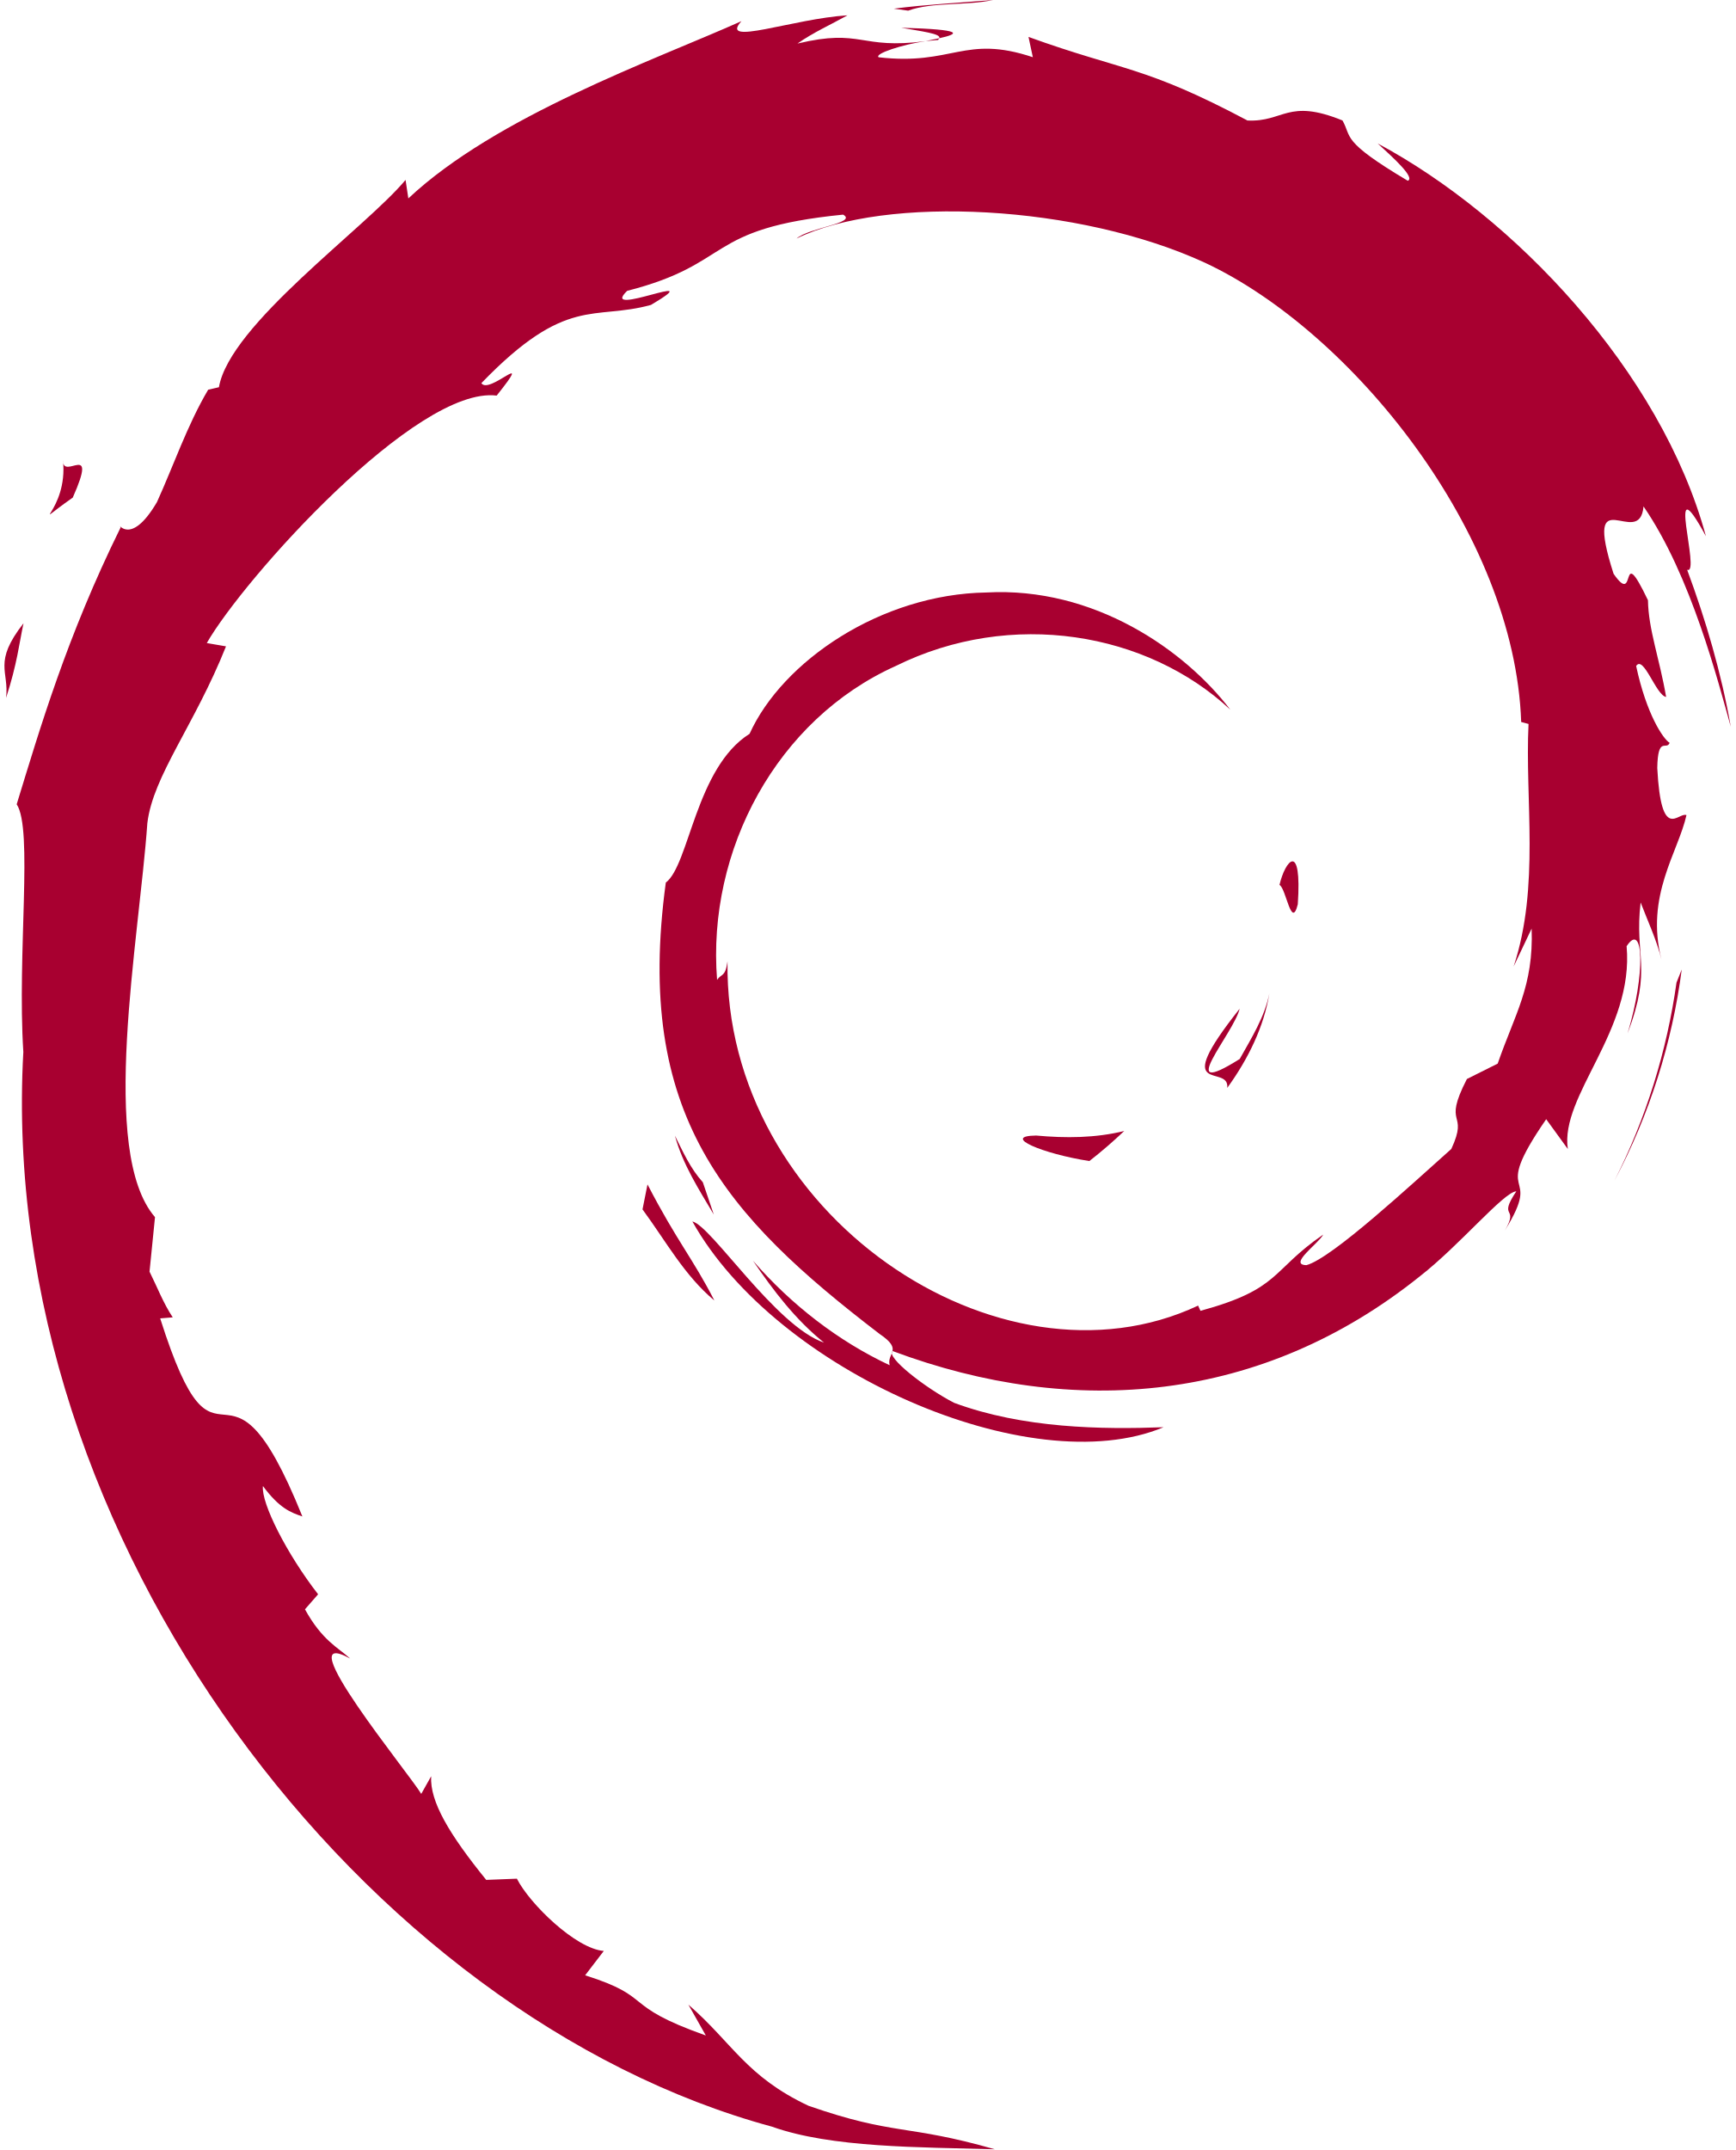
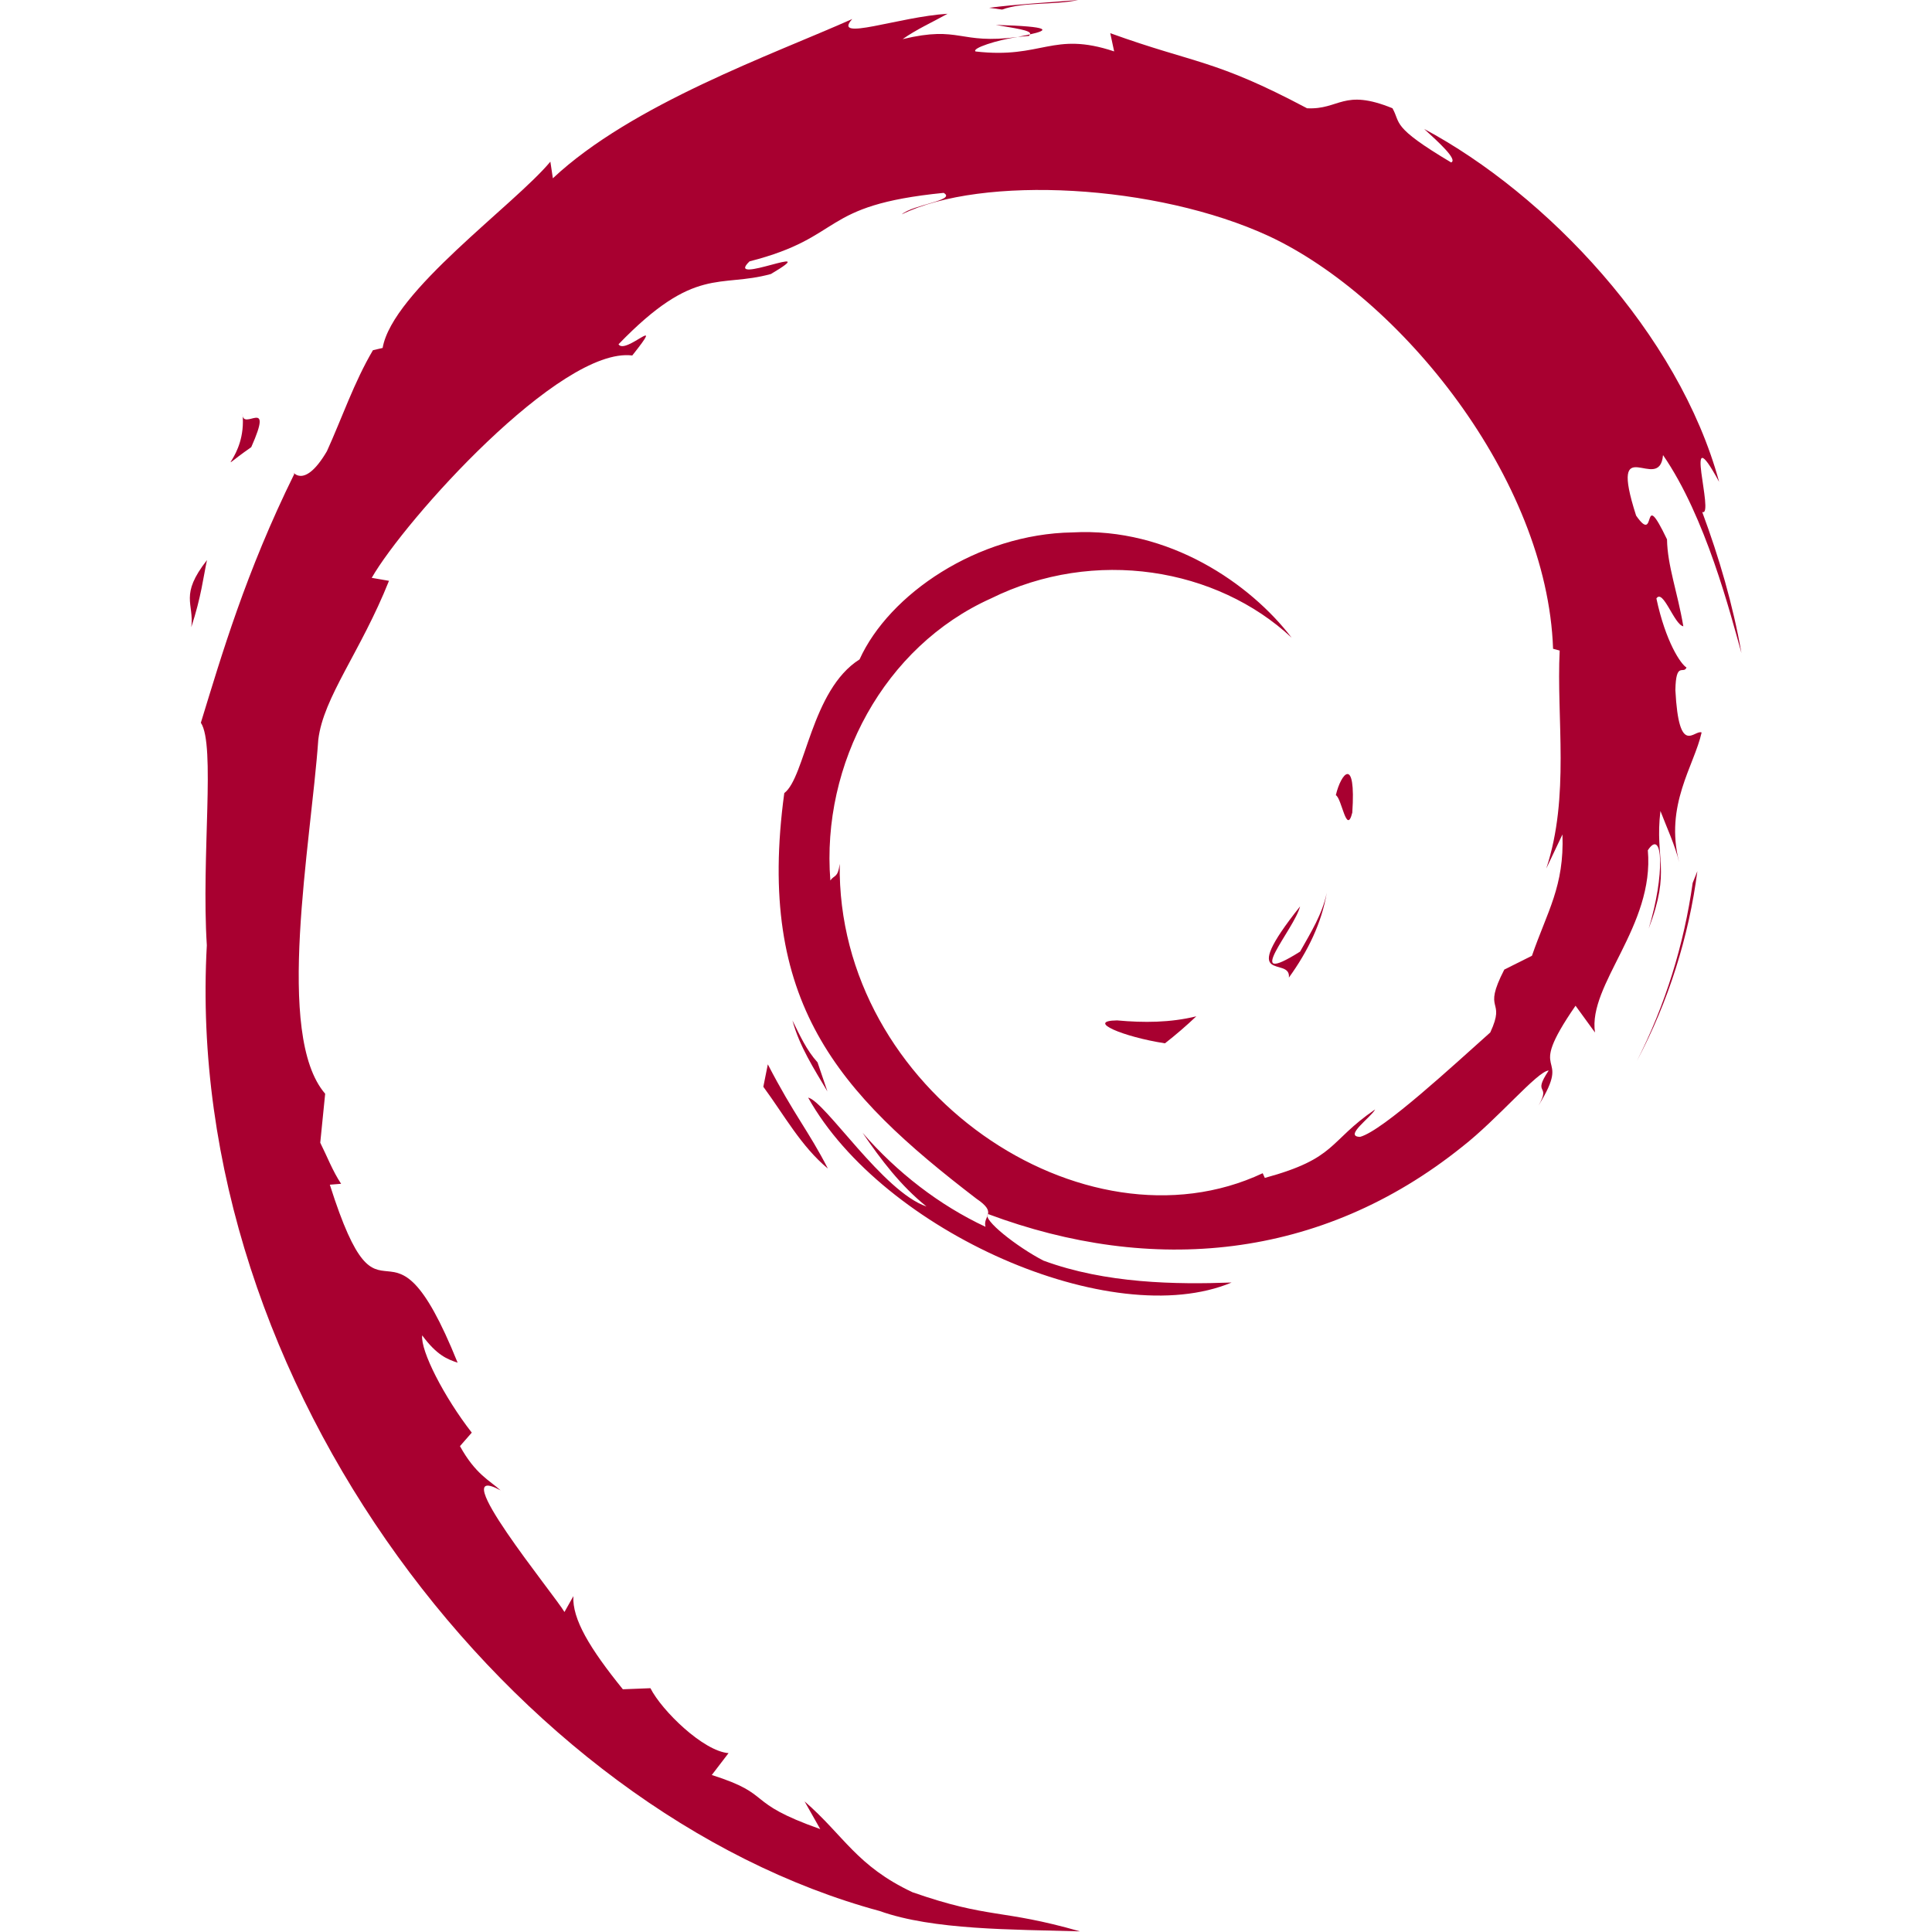
- <svg xmlns="http://www.w3.org/2000/svg" width="2019" height="2500" preserveAspectRatio="xMidYMid" viewBox="0 0 256 317" id="debian">
+ <svg xmlns="http://www.w3.org/2000/svg" width="76" height="76" preserveAspectRatio="xMidYMid" viewBox="0 0 256 317" id="debian">
  <g fill="#A80030">
    <path d="M152.797 167.425c-5.251.073.993 2.706 7.848 3.761a70.171 70.171 0 0 0 5.143-4.43c-4.269 1.046-8.614 1.07-12.991.67M180.98 160.4c3.127-4.315 5.406-9.04 6.21-13.926-.702 3.483-2.593 6.49-4.372 9.663-9.815 6.18-.923-3.67-.006-7.413-10.554 13.284-1.45 7.966-1.832 11.677M191.382 133.33c.635-9.455-1.86-6.466-2.7-2.857.98.508 1.754 6.665 2.7 2.858M132.886 4.088c2.802.503 6.054.888 5.598 1.557 3.066-.672 3.761-1.291-5.598-1.557M138.484 5.645l-1.98.41 1.843-.164.137-.246" />
    <path d="M225.866 136.916c.312 8.492-2.484 12.612-5.006 19.905l-4.538 2.268c-3.714 7.211.36 4.579-2.3 10.315-5.797 5.154-17.593 16.13-21.368 17.132-2.756-.062 1.867-3.253 2.472-4.503-7.761 5.33-6.227 8-18.097 11.238l-.347-.771c-29.274 13.771-69.937-13.52-69.402-50.76-.313 2.364-.889 1.774-1.537 2.73-1.511-19.16 8.848-38.405 26.319-46.262 17.088-8.46 37.122-4.988 49.362 6.42-6.724-8.808-20.107-18.144-35.968-17.27-15.536.245-30.07 10.12-34.921 20.837-7.96 5.012-8.883 19.318-12.352 21.936-4.666 34.296 8.778 49.114 31.52 66.544 3.58 2.414 1.009 2.78 1.494 4.617-7.557-3.539-14.476-8.88-20.165-15.42 3.018 4.419 6.276 8.714 10.487 12.089-7.124-2.414-16.641-17.264-19.42-17.868 12.281 21.988 49.827 38.562 69.486 30.34-9.096.335-20.653.186-30.874-3.592-4.293-2.209-10.13-6.785-9.088-7.641 26.83 10.023 54.546 7.591 77.762-11.02 5.906-4.599 12.358-12.424 14.222-12.532-2.808 4.222.48 2.03-1.677 5.76 5.885-9.491-2.557-3.864 6.083-16.39l3.191 4.394c-1.186-7.878 9.783-17.444 8.67-29.904 2.516-3.81 2.808 4.1.137 12.866 3.706-9.725.976-11.288 1.929-19.312 1.029 2.697 2.379 5.564 3.071 8.41-2.414-9.398 2.478-15.826 3.688-21.288-1.193-.528-3.726 4.156-4.305-6.945.085-4.822 1.342-2.528 1.827-3.714-.947-.544-3.43-4.24-4.941-11.33 1.095-1.665 2.927 4.32 4.418 4.565-.959-5.637-2.61-9.935-2.677-14.26-4.354-9.099-1.54 1.213-5.073-3.906-4.634-14.456 3.846-3.355 4.419-9.924 7.024 10.178 11.03 25.951 12.868 32.485-1.402-7.966-3.67-15.683-6.437-23.149 2.133.897-3.436-16.39 2.773-4.94-6.633-24.406-28.388-47.21-48.401-57.91 2.449 2.24 5.54 5.055 4.43 5.496-9.953-5.926-8.202-6.388-9.628-8.892-8.109-3.299-8.64.266-14.012.006-15.282-8.106-18.227-7.244-32.291-12.322l.64 2.99c-10.125-3.373-11.797 1.279-22.74.01-.666-.52 3.507-1.881 6.94-2.38-9.789 1.29-9.33-1.93-18.909.356 2.361-1.657 4.857-2.753 7.376-4.161-7.983.485-19.058 4.646-15.64.862-13.02 5.809-36.145 13.964-49.122 26.132l-.41-2.727c-5.945 7.14-25.93 21.32-27.522 30.565l-1.59.371c-3.094 5.24-5.096 11.177-7.55 16.568-4.047 6.896-5.932 2.654-5.356 3.735-7.96 16.138-11.914 29.7-15.33 40.821 2.435 3.638.059 21.9.98 36.517-3.998 72.187 50.662 142.275 110.41 158.458 8.757 3.132 21.78 3.012 32.858 3.334-13.07-3.738-14.76-1.981-27.49-6.42-9.185-4.325-11.198-9.263-17.702-14.908l2.574 4.55c-12.758-4.515-7.42-5.588-17.798-8.875l2.75-3.591c-4.135-.313-10.953-6.97-12.817-10.654l-4.523.178c-5.435-6.706-8.331-11.54-8.12-15.282l-1.462 2.603c-1.657-2.843-19.995-25.15-10.481-19.957-1.768-1.616-4.117-2.63-6.665-7.259l1.937-2.215c-4.579-5.89-8.427-13.441-8.135-15.957 2.443 3.299 4.138 3.915 5.815 4.48-11.563-28.69-12.211-1.581-20.969-29.204l1.853-.149c-1.42-2.139-2.282-4.462-3.425-6.74l.807-8.037c-8.325-9.625-2.33-40.926-1.128-58.093.832-6.98 6.948-14.412 11.6-26.065l-2.834-.488c5.417-9.45 30.933-37.952 42.75-36.485 5.724-7.19-1.137-.026-2.256-1.838 12.573-13.012 16.527-9.193 25.013-11.533 9.151-5.432-7.855 2.118-3.516-2.072 15.82-4.041 11.212-9.187 31.85-11.238 2.178 1.239-5.051 1.914-6.866 3.521 13.181-6.449 41.712-4.982 60.244 3.58 21.504 10.049 45.663 39.754 46.616 67.704l1.084.292c-.55 11.11 1.7 23.958-2.198 35.76l2.654-5.587" />
    <path d="M95.483 174.634l-.736 3.682c3.45 4.687 6.189 9.765 10.595 13.43-3.17-6.19-5.525-8.746-9.859-17.112M103.642 174.313c-1.827-2.02-2.908-4.45-4.117-6.873 1.157 4.257 3.526 7.916 5.733 11.636l-1.616-4.763M248.003 142.936l-.771 1.934c-1.414 10.046-4.468 19.987-9.15 29.203 5.173-9.725 8.519-20.36 9.921-31.137M133.923 1.57c3.55-1.301 8.728-.714 12.495-1.57-4.91.412-9.795.657-14.62 1.28l2.125.29M9.282 67.847c.819 7.574-5.698 10.514 1.444 5.52 3.828-8.623-1.496-2.381-1.444-5.52M.89 102.9c1.645-5.049 1.943-8.082 2.572-11.004C-1.085 97.708 1.37 98.946.89 102.9" />
  </g>
</svg>
